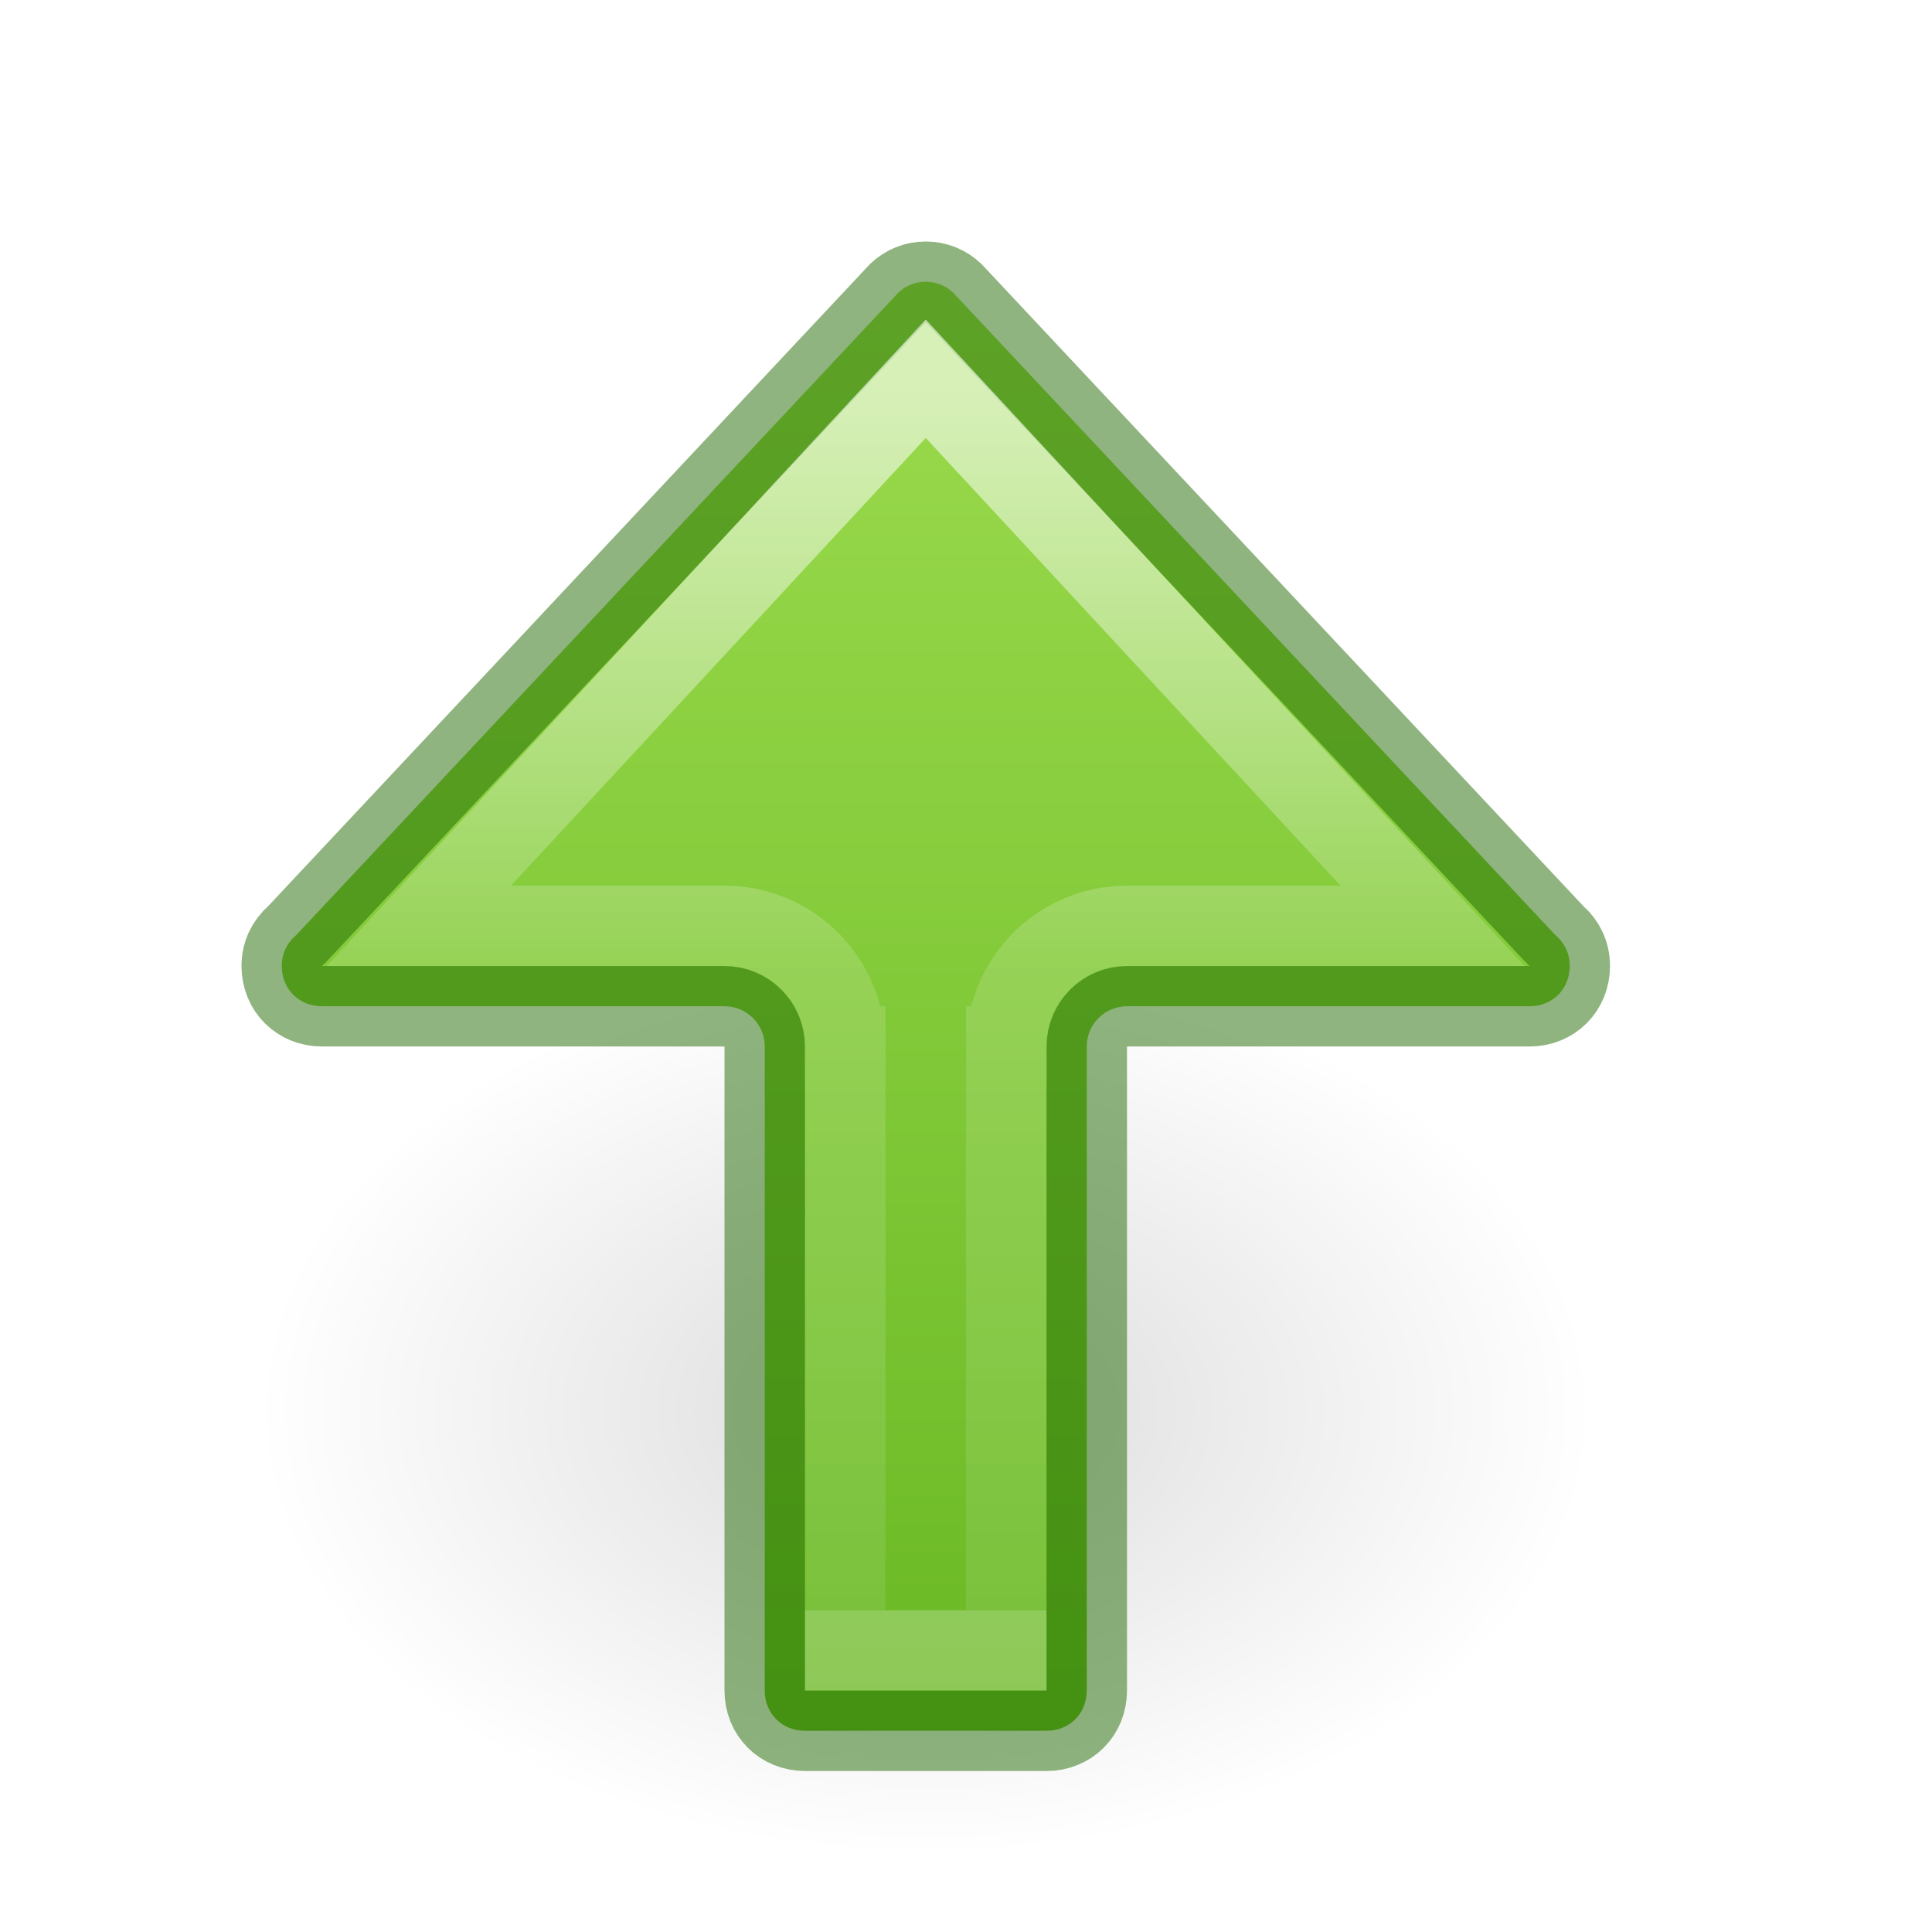
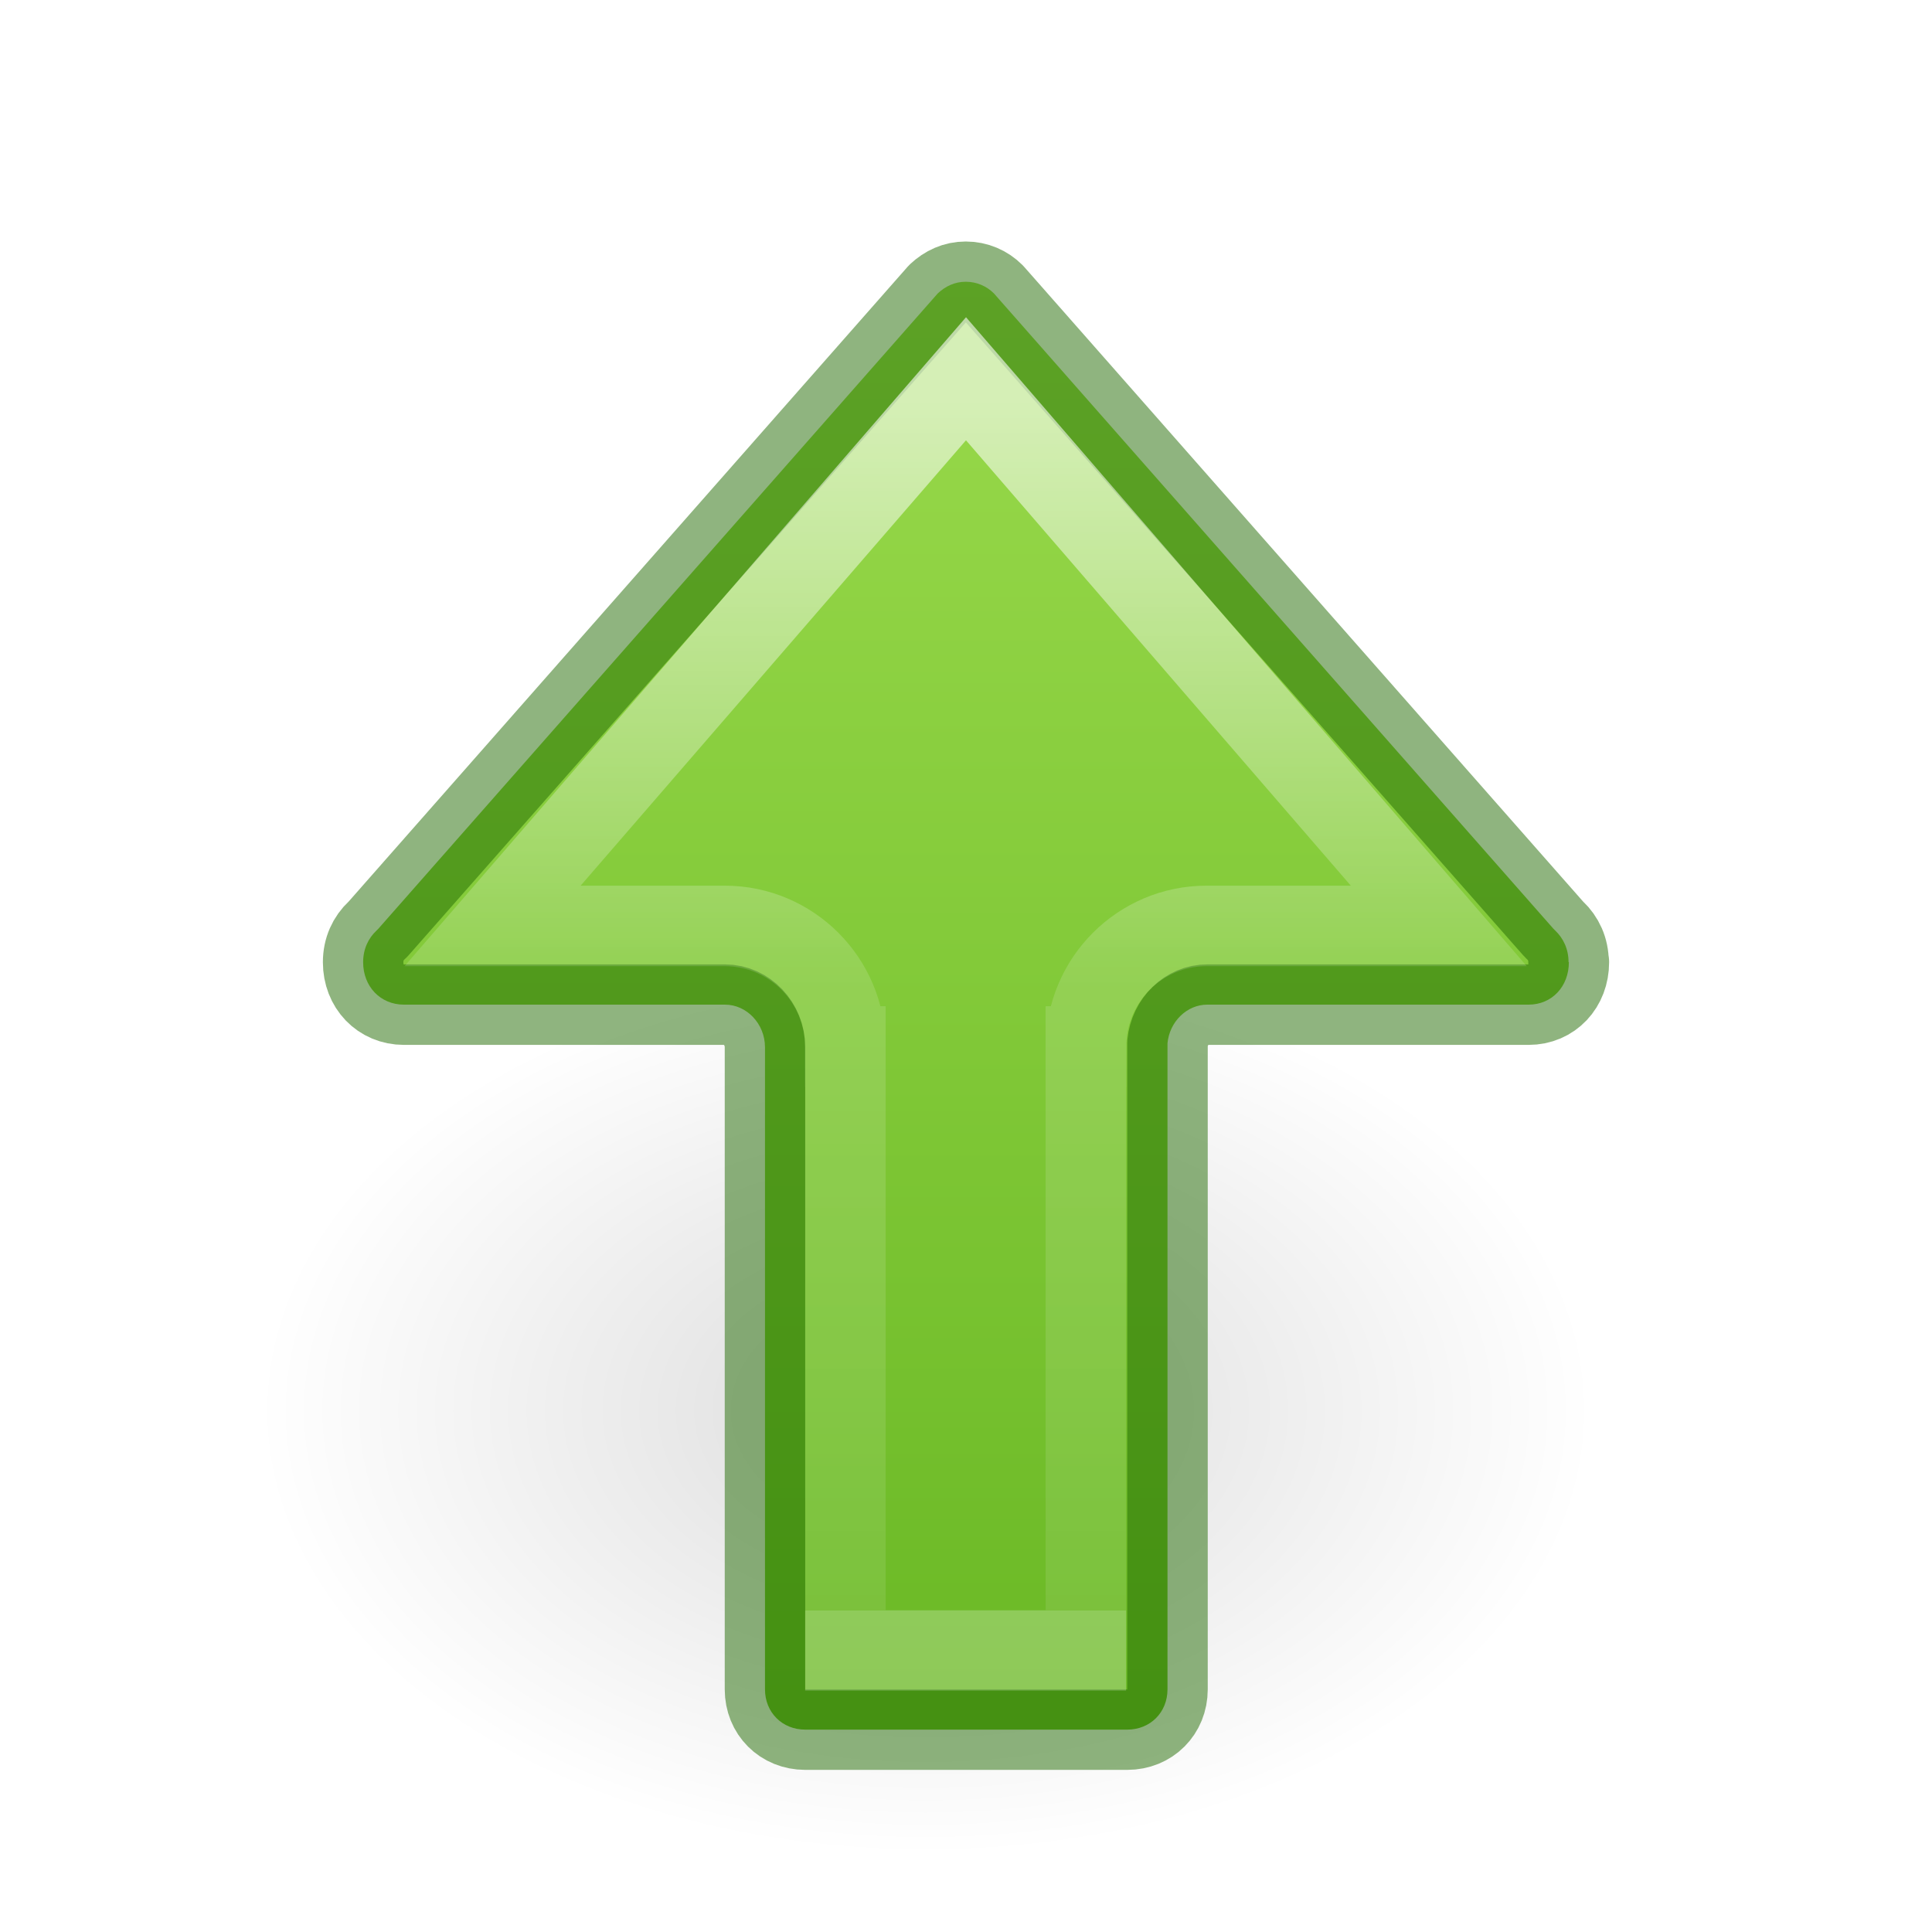
<svg xmlns="http://www.w3.org/2000/svg" xmlns:ns1="http://www.openswatchbook.org/uri/2009/osb" xmlns:xlink="http://www.w3.org/1999/xlink" id="svg6" version="1.1" width="24" height="24">
  <defs id="defs10">
    <linearGradient id="linearGradient78">
      <stop id="stop74" offset="0" style="stop-color:#9bdb4d;stop-opacity:1" />
      <stop id="stop76" offset="1" style="stop-color:#68b723;stop-opacity:1" />
    </linearGradient>
    <linearGradient id="linearGradient4526" ns1:paint="solid">
      <stop style="stop-color:#ffffff;stop-opacity:1;" offset="0" id="stop4528" />
    </linearGradient>
-     <linearGradient xlink:href="#linearGradient78" id="linearGradient80-3" x1="20.41" y1="11.557" x2="2" y2="11.557" gradientUnits="userSpaceOnUse" gradientTransform="rotate(-90,12.00018,12)" />
-     <radialGradient gradientTransform="matrix(-0.5299545,0,0,-0.3530774,22.51255,21.83568)" gradientUnits="userSpaceOnUse" xlink:href="#linearGradient8662-7" id="radialGradient3862" fy="36.421" fx="24.837" r="15.645" cy="36.421" cx="24.837" />
    <linearGradient id="linearGradient8662-7">
      <stop offset="0" style="stop-color:#000000;stop-opacity:1" id="stop8664-0" />
      <stop offset="1" style="stop-color:#000000;stop-opacity:0" id="stop8666-1" />
    </linearGradient>
-     <linearGradient id="linearGradient1597">
-       <stop id="stop1589" style="stop-color:#ffffff;stop-opacity:1" offset="0" />
-       <stop id="stop1591" style="stop-color:#ffffff;stop-opacity:0.235" offset="0.469" />
-       <stop id="stop1593" style="stop-color:#ffffff;stop-opacity:0.157" offset="1" />
-       <stop id="stop1595" style="stop-color:#ffffff;stop-opacity:0.392" offset="1" />
+     <linearGradient y2="6.003" x2="1.936" y1="6.003" x1="21.11" gradientTransform="matrix(0,-1,-1,0,23.00293,24.00036)" gradientUnits="userSpaceOnUse" id="linearGradient72" xlink:href="#linearGradient78" />
+     <radialGradient gradientTransform="matrix(-0.5299545,0,0,-0.3530774,22.51255,21.83568)" gradientUnits="userSpaceOnUse" xlink:href="#linearGradient8662-7" id="radialGradient3862-3" fy="36.421" fx="24.837" r="15.645" cy="36.421" cx="24.837" />
+     <linearGradient y2="54.037" x2="35.374" y1="54.037" x1="20.443" gradientTransform="matrix(0,1.004639,1,0,-41.53706,-15.5382)" gradientUnits="userSpaceOnUse" id="linearGradient940-5" xlink:href="#linearGradient1597-6" />
+     <linearGradient id="linearGradient1597-6">
+       <stop id="stop1589-2" style="stop-color:#ffffff;stop-opacity:1" offset="0" />
+       <stop id="stop1591-9" style="stop-color:#ffffff;stop-opacity:0.235" offset="0.469" />
+       <stop id="stop1593-1" style="stop-color:#ffffff;stop-opacity:0.157" offset="1" />
+       <stop id="stop1595-2" style="stop-color:#ffffff;stop-opacity:0.392" offset="1" />
    </linearGradient>
-     <linearGradient y2="54.037" x2="35.374" y1="54.037" x1="20.443" gradientTransform="matrix(0,1.004639,1,0,-42.03703,-15.5382)" gradientUnits="userSpaceOnUse" id="linearGradient940" xlink:href="#linearGradient1597" />
  </defs>
-   <g id="layer1" transform="matrix(-1,0,0,1,20.85018,8.54761)">
-     <path style="display:inline;overflow:visible;visibility:visible;opacity:0.141;fill:url(#radialGradient3862);fill-opacity:1;fill-rule:evenodd;stroke:none;stroke-width:1;marker:none" id="path3501-0" d="m 1.059,8.976 a 8.291,5.524 0 1 1 16.582,0 8.291,5.524 0 0 1 -16.582,0 z" />
+   <g id="layer1" transform="matrix(-1,0,0,1,20.85018,8.547609)">
+     <path style="display:inline;overflow:visible;visibility:visible;opacity:0.141;fill:url(#radialGradient3862-3);fill-opacity:1;fill-rule:evenodd;stroke:none;stroke-width:1;marker:none" id="path3501-0" d="m 1.059,8.976 a 8.291,5.524 0 1 1 16.582,0 8.291,5.524 0 0 1 -16.582,0 z" />
  </g>
-   <path d="m 3.5,12 c 0,0.286 0.214,0.5 0.5,0.5 h 5 c 0.276,-1.79e-4 0.5,0.224 0.5,0.5 v 8 c 0,0.286 0.214,0.5 0.5,0.5 h 3 c 0.286,0 0.5,-0.214 0.5,-0.5 v -8 c -1.79e-4,-0.276 0.224,-0.5 0.5,-0.5 h 5 c 0.286,0 0.5,-0.214 0.5,-0.5 0,-0.154 -0.064,-0.283 -0.168,-0.375 -0.007,-0.006 -0.015,-0.013 -0.021,-0.02 L 11.842,3.637 c -0.091,-0.086 -0.207,-0.137 -0.342,-0.137 -0.135,0 -0.251,0.051 -0.342,0.137 l -7.469,7.969 c -0.007,0.007 -0.014,0.013 -0.021,0.02 -0.104,0.092 -0.168,0.221 -0.168,0.375 z" style="fill:url(#linearGradient80-3);stroke:#206b00;stroke-width:1;stroke-linecap:round;stroke-linejoin:round;stroke-miterlimit:4;stroke-dasharray:none;stroke-opacity:0.5;stop-color:#000000" id="path873-5-5" />
-   <path d="M 11.5 4.705 L 5.203 11.502 L 9 11.502 C 9.827 11.502 10.498 12.173 10.498 13 L 10.5 13 L 10.5 20.5 L 12.5 20.5 L 12.5 13 L 12.502 13 C 12.502 12.173 13.173 11.502 14 11.502 L 17.797 11.502 L 11.5 4.705 z " style="font-variation-settings:normal;opacity:0.6;vector-effect:none;fill:none;fill-opacity:1;stroke:url(#linearGradient940);stroke-width:1;stroke-linecap:butt;stroke-linejoin:miter;stroke-miterlimit:4;stroke-dasharray:none;stroke-dashoffset:0;stroke-opacity:1;marker:none;marker-start:none;marker-mid:none;marker-end:none;stop-color:#000000;stop-opacity:1" id="path873-5-5-2" />
+   <path d="m 19.489,11.952 h -0.004 c 0,-0.162 -0.064,-0.297 -0.168,-0.395 -0.007,-0.007 -0.015,-0.014 -0.021,-0.021 L 12.347,3.645 C 12.256,3.554 12.133,3.5 11.997,3.5 11.863,3.5 11.746,3.554 11.649,3.645 l -6.949,7.892 c -0.007,0.007 -0.014,0.015 -0.021,0.021 -0.104,0.097 -0.168,0.232 -0.168,0.395 0,0.302 0.215,0.527 0.506,0.527 h 3.988 c 0.271,-1.89e-4 0.498,0.238 0.498,0.529 v 7.977 c 0,0.286 0.214,0.5 0.5,0.5 h 4 c 0.286,0 0.5,-0.214 0.5,-0.5 v -8.026 c 0.025,-0.268 0.241,-0.481 0.496,-0.48 h 3.99 c 0.29,0 0.5,-0.226 0.5,-0.527 z" style="font-variation-settings:normal;vector-effect:none;fill:url(#linearGradient72);fill-opacity:1;stroke:#206b00;stroke-width:1;stroke-linecap:round;stroke-linejoin:round;stroke-miterlimit:4;stroke-dasharray:none;stroke-dashoffset:0;stroke-opacity:0.5;stop-color:#000000;opacity:1;stop-opacity:1" id="path873-5-5-3" />
+   <path d="M 12,4.705 6.119,11.502 H 9.002 C 9.829,11.502 10.5,12.173 10.5,13 h 0.002 v 7.5 h 2.987 V 13 h 0.002 c 2.21e-4,-0.827 0.671,-1.498 1.498,-1.498 l 2.884,0 z" style="font-variation-settings:normal;opacity:0.6;vector-effect:none;fill:none;fill-opacity:1;stroke:url(#linearGradient940-5);stroke-width:1;stroke-linecap:butt;stroke-linejoin:miter;stroke-miterlimit:4;stroke-dasharray:none;stroke-dashoffset:0;stroke-opacity:1;marker:none;marker-start:none;marker-mid:none;marker-end:none;stop-color:#000000;stop-opacity:1" id="path873-5-5-2" />
</svg>
